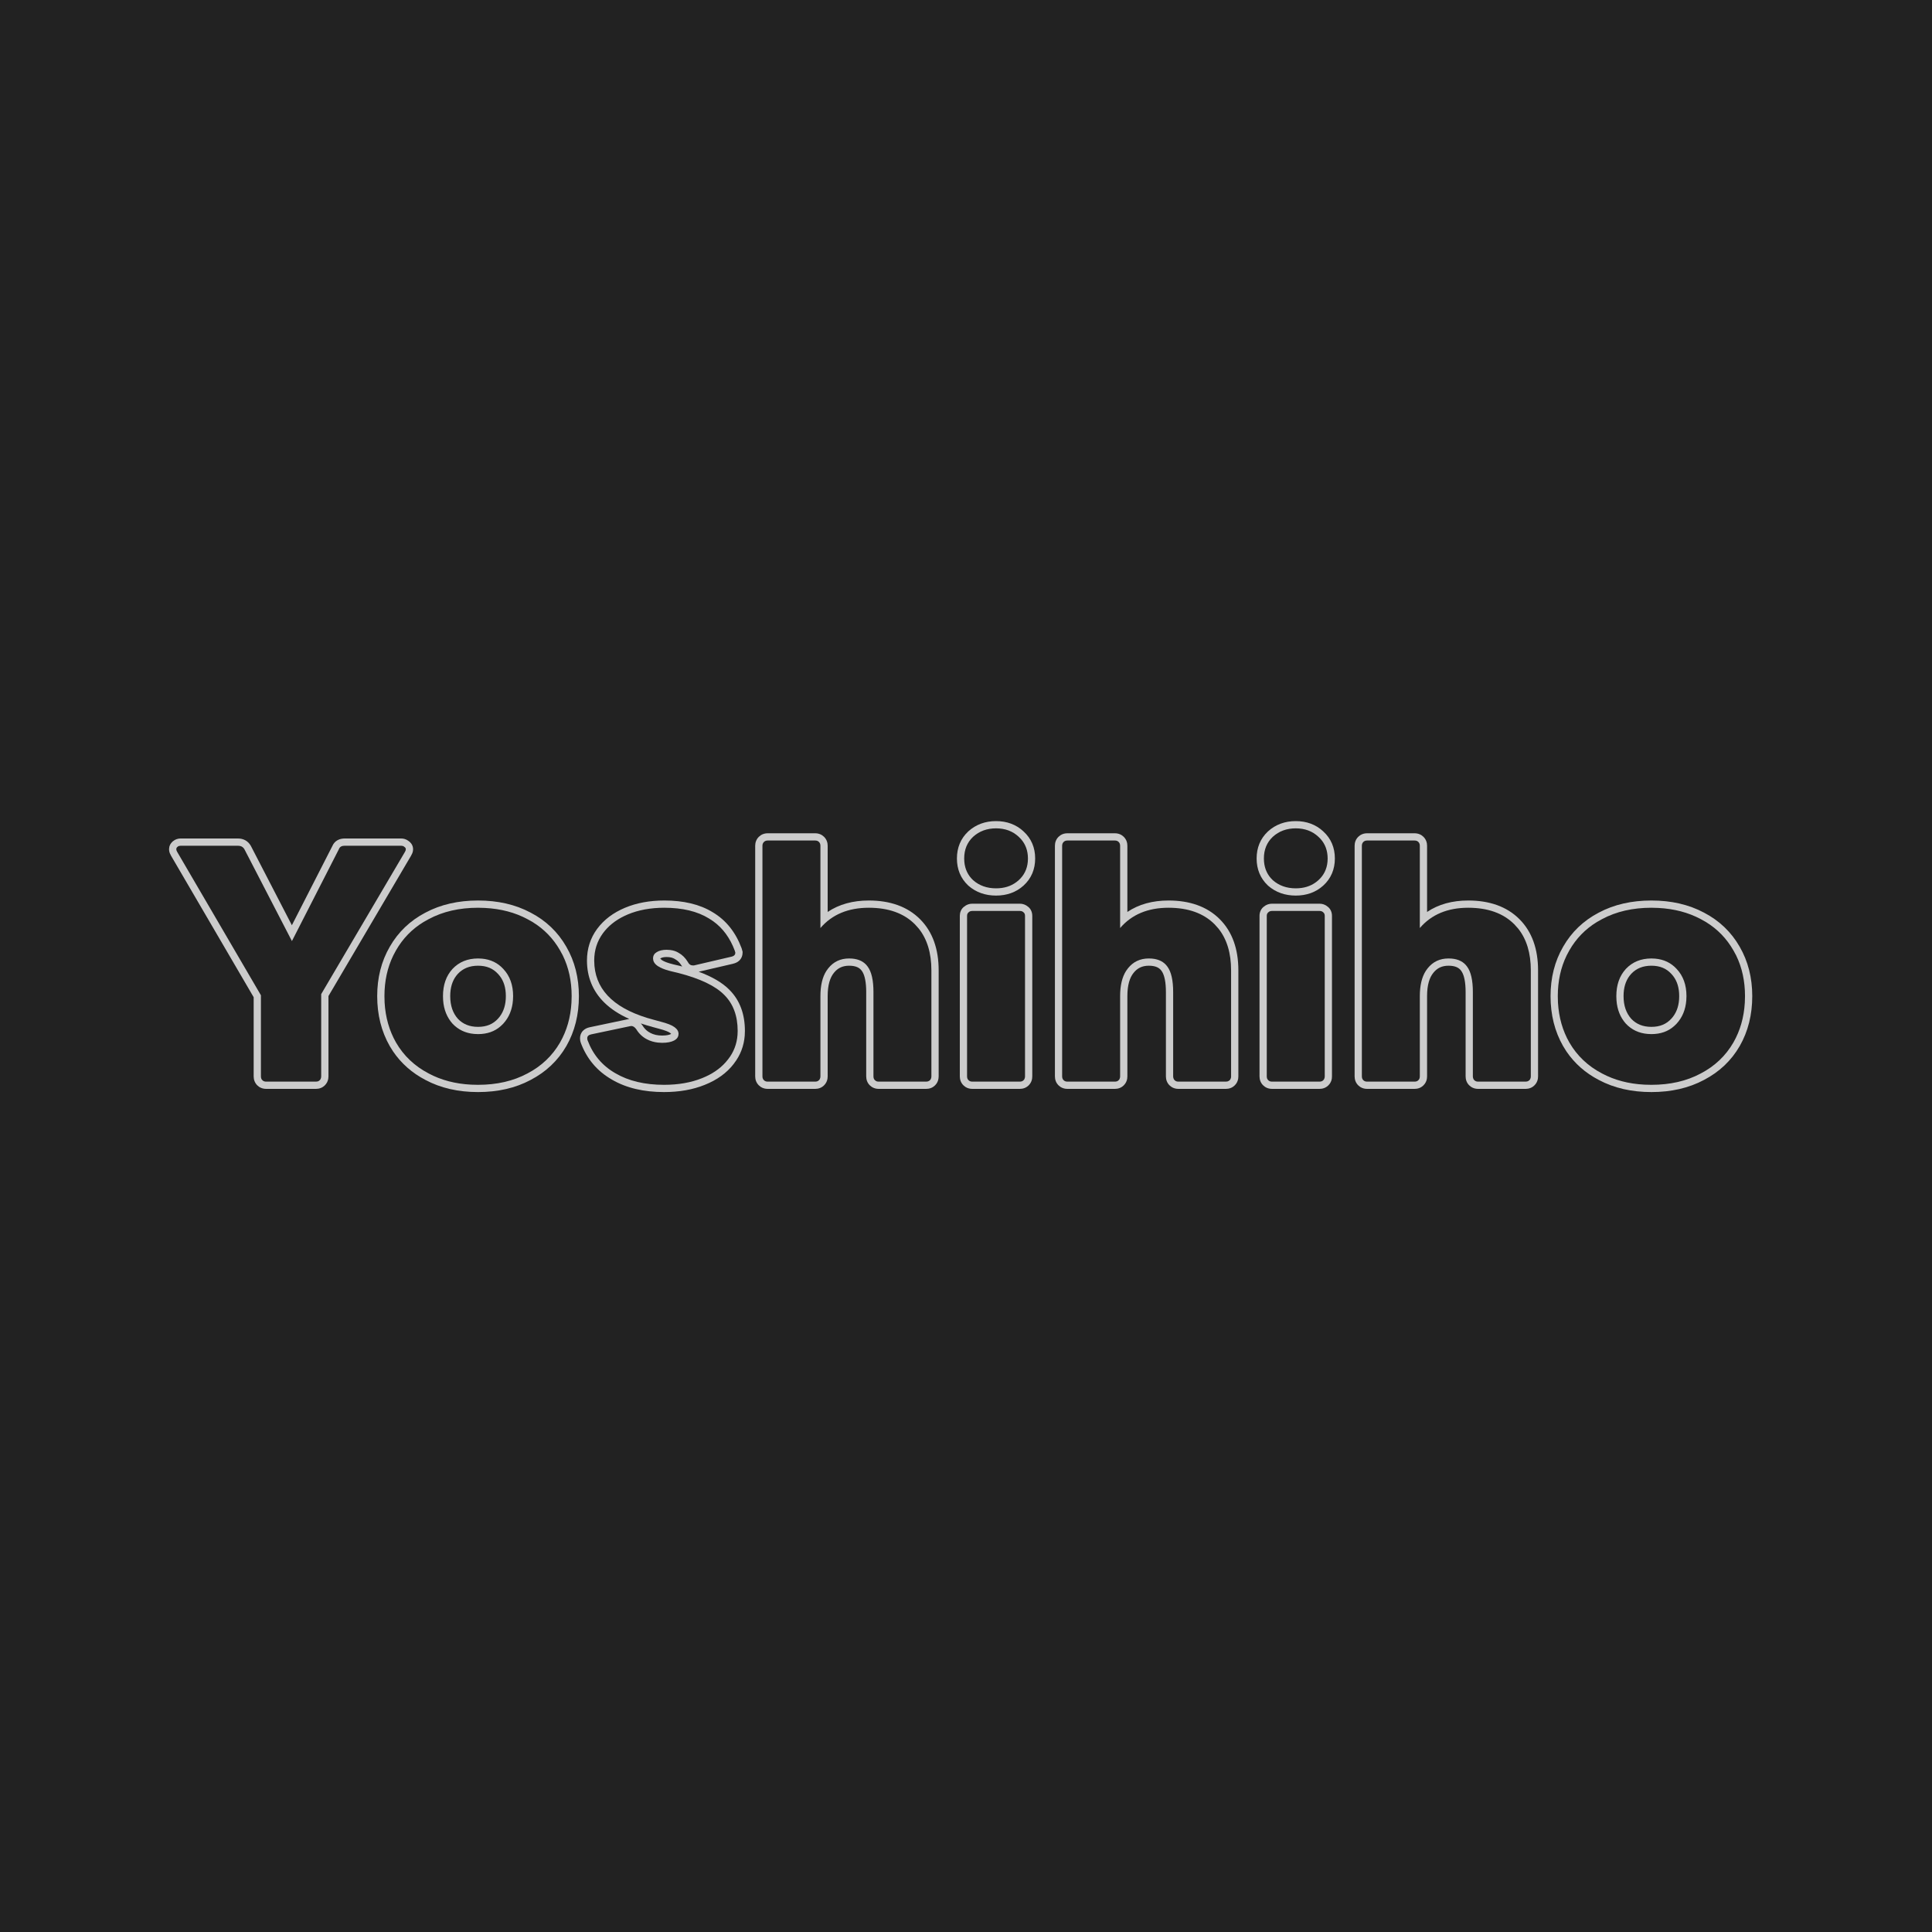
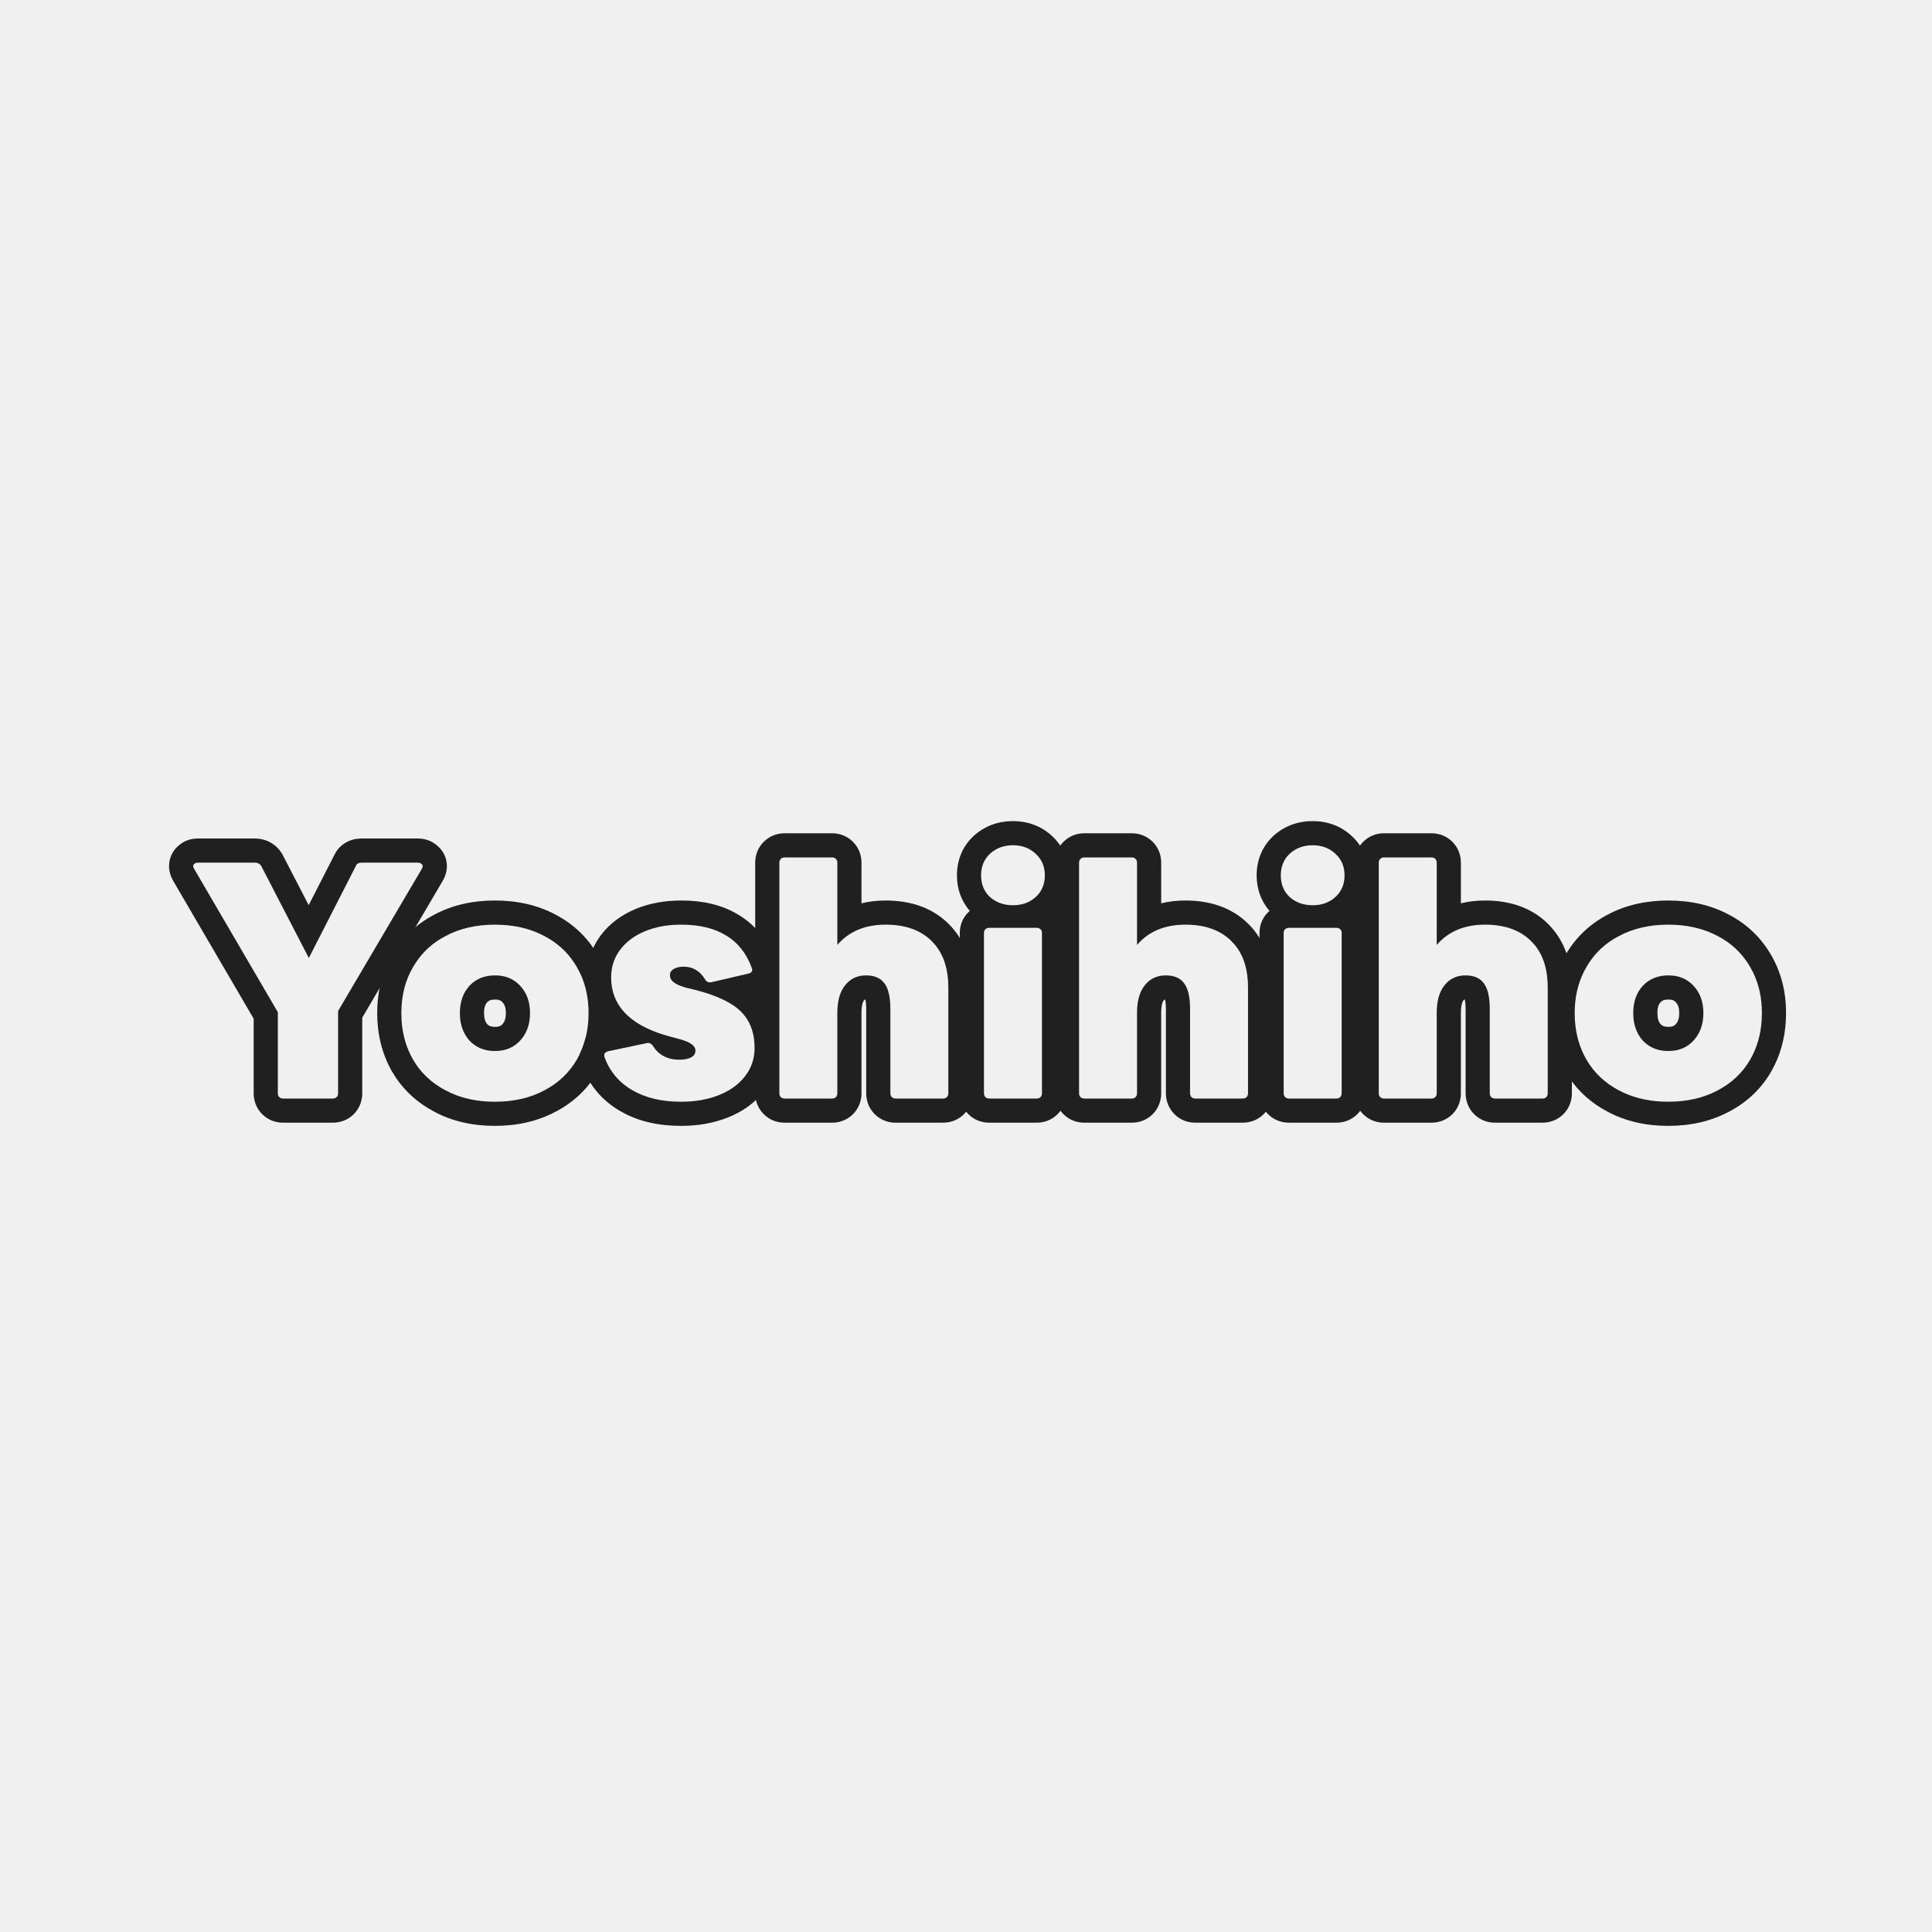
<svg xmlns="http://www.w3.org/2000/svg" width="80" height="80" viewBox="0 0 80 80" fill="none">
-   <rect width="80" height="80" fill="#222222" />
-   <path d="M72.257 41.248C72.257 40.625 72.135 40.063 71.89 39.562L71.776 39.352C71.496 38.863 71.116 38.47 70.634 38.176L70.421 38.057C69.91 37.784 69.325 37.63 68.667 37.596L68.381 37.588C67.605 37.588 66.925 37.745 66.341 38.057L66.128 38.176C65.646 38.47 65.264 38.862 64.984 39.352L64.872 39.562C64.627 40.063 64.505 40.625 64.505 41.248L64.512 41.515C64.547 42.127 64.704 42.678 64.984 43.168C65.304 43.72 65.757 44.148 66.341 44.452C66.852 44.725 67.436 44.879 68.094 44.913L68.381 44.92C69.157 44.92 69.837 44.764 70.421 44.452C71.005 44.148 71.456 43.72 71.776 43.168C72.056 42.678 72.214 42.127 72.249 41.515L72.257 41.248ZM69.532 41.248C69.532 40.897 69.444 40.625 69.281 40.413L69.207 40.326L69.203 40.323C69.002 40.104 68.739 39.988 68.381 39.988C68.025 39.988 67.755 40.103 67.546 40.323L67.474 40.41C67.315 40.622 67.228 40.895 67.228 41.248C67.228 41.651 67.342 41.956 67.548 42.188C67.757 42.406 68.026 42.52 68.381 42.52V42.82L68.223 42.813C67.862 42.782 67.562 42.64 67.324 42.388C67.093 42.129 66.963 41.806 66.935 41.418L66.929 41.248C66.929 40.784 67.06 40.408 67.324 40.12C67.596 39.832 67.949 39.688 68.381 39.688L68.539 39.695C68.898 39.727 69.194 39.868 69.425 40.12C69.697 40.408 69.833 40.784 69.833 41.248L69.826 41.418C69.796 41.806 69.663 42.129 69.425 42.388L69.321 42.489C69.072 42.71 68.759 42.82 68.381 42.82V42.52C68.738 42.52 69.002 42.404 69.203 42.185H69.204L69.279 42.095C69.444 41.876 69.532 41.599 69.532 41.248ZM72.557 41.248C72.557 42.014 72.386 42.707 72.037 43.317L72.036 43.318C71.687 43.921 71.191 44.388 70.559 44.718C69.925 45.056 69.196 45.22 68.381 45.22C67.565 45.22 66.836 45.056 66.202 44.718C65.648 44.429 65.201 44.036 64.863 43.538L64.726 43.318L64.725 43.317C64.376 42.707 64.205 42.014 64.205 41.248C64.205 40.49 64.376 39.805 64.726 39.202C65.075 38.592 65.569 38.12 66.202 37.79C66.836 37.452 67.565 37.288 68.381 37.288C69.196 37.288 69.925 37.452 70.559 37.79C71.192 38.12 71.687 38.592 72.036 39.202C72.385 39.805 72.557 40.49 72.557 41.248Z" fill="#CCCCCC" />
-   <path d="M60.992 44.618C61 44.661 61.018 44.699 61.048 44.728C61.078 44.758 61.115 44.777 61.158 44.784L61.204 44.788H63.172C63.22 44.788 63.261 44.777 63.296 44.755L63.328 44.728C63.358 44.699 63.376 44.661 63.384 44.618L63.388 44.572V40.181C63.388 39.467 63.214 38.89 62.864 38.451L62.704 38.273C62.248 37.816 61.612 37.588 60.796 37.588C59.94 37.588 59.272 37.868 58.792 38.428V35.02C58.792 34.957 58.772 34.904 58.732 34.864C58.703 34.834 58.666 34.815 58.622 34.808L58.576 34.804V34.504C58.675 34.504 58.774 34.529 58.861 34.585L58.944 34.652C59.022 34.73 59.067 34.824 59.084 34.922L59.092 35.02V37.762C59.564 37.444 60.137 37.288 60.796 37.288C61.669 37.288 62.39 37.534 62.916 38.06C63.442 38.586 63.688 39.307 63.688 40.181V44.572L63.68 44.671C63.662 44.769 63.618 44.863 63.54 44.94C63.436 45.044 63.304 45.088 63.172 45.088H61.204C61.105 45.088 61.006 45.063 60.919 45.007L60.836 44.94C60.732 44.837 60.688 44.704 60.688 44.572V41.08C60.688 40.669 60.627 40.411 60.544 40.261L60.507 40.203L60.504 40.198C60.416 40.075 60.265 39.988 59.98 39.988C59.708 39.988 59.507 40.086 59.351 40.283L59.349 40.286C59.193 40.476 59.092 40.781 59.092 41.248V44.572L59.084 44.671C59.067 44.769 59.022 44.862 58.944 44.94C58.84 45.044 58.708 45.088 58.576 45.088H56.608C56.509 45.088 56.41 45.063 56.322 45.007L56.24 44.94C56.136 44.837 56.092 44.704 56.092 44.572V35.02C56.092 34.888 56.136 34.756 56.24 34.652L56.322 34.585C56.41 34.529 56.509 34.504 56.608 34.504V34.804L56.562 34.808C56.519 34.815 56.482 34.834 56.452 34.864C56.412 34.904 56.392 34.956 56.392 35.02V44.572C56.392 44.636 56.412 44.688 56.452 44.728C56.482 44.758 56.519 44.777 56.562 44.784L56.608 44.788H58.576L58.622 44.784C58.651 44.779 58.677 44.77 58.7 44.755L58.732 44.728C58.762 44.699 58.781 44.661 58.788 44.618L58.792 44.572V41.248C58.792 40.807 58.875 40.458 59.04 40.201L59.116 40.096C59.332 39.824 59.621 39.688 59.98 39.688L60.107 39.693C60.395 39.718 60.608 39.828 60.748 40.024C60.908 40.24 60.988 40.592 60.988 41.08V44.572L60.992 44.618ZM58.576 34.504V34.804H56.608V34.504H58.576Z" fill="#CCCCCC" />
-   <path d="M52.458 44.618C52.465 44.662 52.485 44.699 52.515 44.728C52.545 44.758 52.581 44.777 52.625 44.784L52.671 44.788H54.639L54.685 44.784C54.714 44.779 54.74 44.77 54.763 44.755L54.795 44.728C54.825 44.699 54.843 44.661 54.851 44.618L54.855 44.572V37.924C54.854 37.86 54.835 37.812 54.795 37.78C54.765 37.75 54.728 37.731 54.685 37.724L54.639 37.72V37.42C54.761 37.42 54.881 37.459 54.98 37.547L54.981 37.546C55.11 37.649 55.154 37.794 55.154 37.924V44.572L55.147 44.671C55.129 44.769 55.085 44.862 55.007 44.94C54.903 45.044 54.771 45.088 54.639 45.088H52.671C52.572 45.088 52.472 45.063 52.385 45.007L52.303 44.94C52.199 44.837 52.154 44.704 52.154 44.572V37.924C52.154 37.794 52.199 37.649 52.327 37.546L52.328 37.547C52.428 37.459 52.549 37.42 52.671 37.42V37.72L52.625 37.724C52.581 37.731 52.545 37.75 52.515 37.78C52.475 37.812 52.454 37.86 52.454 37.924V44.572L52.458 44.618ZM54.639 37.42V37.72H52.671V37.42H54.639ZM54.975 35.548C54.974 35.226 54.877 34.956 54.681 34.738L54.591 34.648C54.343 34.416 54.03 34.3 53.654 34.3C53.278 34.3 52.962 34.416 52.706 34.648C52.458 34.88 52.335 35.18 52.335 35.548L52.341 35.683C52.368 35.99 52.489 36.245 52.706 36.448C52.962 36.672 53.278 36.784 53.654 36.784C53.983 36.784 54.263 36.699 54.494 36.527L54.591 36.448C54.815 36.245 54.941 35.99 54.969 35.683L54.975 35.548ZM55.274 35.548C55.274 35.994 55.115 36.378 54.792 36.671C54.482 36.951 54.095 37.084 53.654 37.084C53.214 37.084 52.825 36.951 52.509 36.674L52.501 36.667V36.666C52.188 36.372 52.034 35.991 52.034 35.548C52.034 35.105 52.188 34.722 52.502 34.429L52.505 34.426C52.821 34.139 53.211 34 53.654 34C54.097 34 54.486 34.139 54.796 34.429H54.795C55.116 34.721 55.274 35.103 55.274 35.548Z" fill="#CCCCCC" />
-   <path d="M48.582 44.618C48.59 44.661 48.608 44.699 48.638 44.728C48.668 44.758 48.705 44.777 48.748 44.784L48.794 44.788H50.762C50.81 44.788 50.851 44.777 50.886 44.755L50.918 44.728C50.948 44.699 50.966 44.661 50.974 44.618L50.977 44.572V40.181C50.977 39.467 50.803 38.89 50.454 38.451L50.294 38.273C49.838 37.816 49.202 37.588 48.386 37.588C47.53 37.588 46.862 37.868 46.382 38.428V35.02C46.382 34.957 46.362 34.904 46.322 34.864C46.292 34.834 46.255 34.815 46.212 34.808L46.166 34.804V34.504C46.265 34.504 46.364 34.529 46.451 34.585L46.534 34.652C46.612 34.73 46.657 34.824 46.674 34.922L46.682 35.02V37.762C47.154 37.444 47.727 37.288 48.386 37.288C49.259 37.288 49.98 37.534 50.506 38.06C51.032 38.586 51.278 39.307 51.278 40.181V44.572L51.27 44.671C51.252 44.769 51.208 44.863 51.13 44.94C51.026 45.044 50.894 45.088 50.762 45.088H48.794C48.695 45.088 48.596 45.063 48.509 45.007L48.426 44.94C48.322 44.837 48.278 44.704 48.278 44.572V41.08C48.278 40.669 48.217 40.411 48.134 40.261L48.097 40.203L48.094 40.198C48.005 40.075 47.855 39.988 47.57 39.988C47.298 39.988 47.097 40.086 46.94 40.283L46.938 40.286C46.783 40.476 46.682 40.781 46.682 41.248V44.572L46.674 44.671C46.657 44.769 46.612 44.862 46.534 44.94C46.43 45.044 46.298 45.088 46.166 45.088H44.198C44.099 45.088 43.999 45.063 43.912 45.007L43.83 44.94C43.726 44.837 43.682 44.704 43.682 44.572V35.02C43.682 34.888 43.726 34.756 43.83 34.652L43.912 34.585C43.999 34.529 44.099 34.504 44.198 34.504V34.804L44.152 34.808C44.109 34.815 44.072 34.834 44.042 34.864C44.002 34.904 43.981 34.956 43.981 35.02V44.572C43.981 44.636 44.002 44.688 44.042 44.728C44.072 44.758 44.109 44.777 44.152 44.784L44.198 44.788H46.166L46.212 44.784C46.241 44.779 46.267 44.77 46.29 44.755L46.322 44.728C46.352 44.699 46.37 44.661 46.378 44.618L46.382 44.572V41.248C46.382 40.807 46.465 40.458 46.63 40.201L46.706 40.096C46.922 39.824 47.211 39.688 47.57 39.688L47.697 39.693C47.984 39.718 48.198 39.828 48.338 40.024C48.498 40.24 48.578 40.592 48.578 41.08V44.572L48.582 44.618ZM46.166 34.504V34.804H44.198V34.504H46.166Z" fill="#CCCCCC" />
-   <path d="M40.048 44.618C40.055 44.662 40.075 44.699 40.105 44.728C40.135 44.758 40.171 44.777 40.215 44.784L40.261 44.788H42.228L42.274 44.784C42.303 44.779 42.33 44.77 42.352 44.755L42.385 44.728C42.415 44.699 42.433 44.661 42.44 44.618L42.444 44.572V37.924C42.444 37.86 42.425 37.812 42.385 37.78C42.355 37.75 42.318 37.731 42.274 37.724L42.228 37.72V37.42C42.35 37.42 42.471 37.459 42.57 37.547L42.571 37.546C42.7 37.649 42.744 37.794 42.744 37.924V44.572L42.736 44.671C42.719 44.769 42.675 44.862 42.597 44.94C42.493 45.044 42.361 45.088 42.228 45.088H40.261C40.161 45.088 40.062 45.063 39.975 45.007L39.893 44.94C39.789 44.837 39.744 44.704 39.744 44.572V37.924C39.744 37.794 39.788 37.649 39.917 37.546L39.918 37.547C40.018 37.459 40.139 37.42 40.261 37.42V37.72L40.215 37.724C40.171 37.731 40.135 37.75 40.105 37.78C40.065 37.812 40.044 37.86 40.044 37.924V44.572L40.048 44.618ZM42.228 37.42V37.72H40.261V37.42H42.228ZM42.565 35.548C42.564 35.226 42.466 34.956 42.27 34.738L42.181 34.648C41.933 34.416 41.62 34.3 41.244 34.3C40.868 34.3 40.552 34.416 40.296 34.648C40.048 34.88 39.925 35.18 39.925 35.548L39.931 35.683C39.958 35.99 40.079 36.245 40.296 36.448C40.552 36.672 40.868 36.784 41.244 36.784C41.573 36.784 41.853 36.699 42.084 36.527L42.181 36.448C42.405 36.245 42.531 35.99 42.559 35.683L42.565 35.548ZM42.864 35.548C42.864 35.994 42.705 36.378 42.382 36.671C42.072 36.951 41.684 37.084 41.244 37.084C40.804 37.084 40.415 36.951 40.099 36.674L40.091 36.667V36.666C39.777 36.372 39.624 35.991 39.624 35.548C39.624 35.105 39.778 34.722 40.092 34.429L40.095 34.426C40.411 34.139 40.801 34 41.244 34C41.687 34 42.076 34.139 42.386 34.429H42.385C42.706 34.721 42.864 35.103 42.864 35.548Z" fill="#CCCCCC" />
-   <path d="M36.172 44.618C36.179 44.661 36.198 44.699 36.227 44.728C36.258 44.758 36.294 44.777 36.338 44.784L36.384 44.788H38.352C38.4 44.788 38.441 44.777 38.476 44.755L38.508 44.728C38.538 44.699 38.556 44.661 38.563 44.618L38.567 44.572V40.181C38.567 39.467 38.393 38.89 38.044 38.451L37.884 38.273C37.428 37.816 36.792 37.588 35.976 37.588C35.12 37.588 34.452 37.868 33.972 38.428V35.02C33.972 34.957 33.952 34.904 33.912 34.864C33.882 34.834 33.845 34.815 33.802 34.808L33.756 34.804V34.504C33.855 34.504 33.954 34.529 34.041 34.585L34.124 34.652C34.202 34.73 34.246 34.824 34.264 34.922L34.272 35.02V37.762C34.744 37.444 35.317 37.288 35.976 37.288C36.849 37.288 37.569 37.534 38.096 38.06C38.622 38.586 38.868 39.307 38.868 40.181V44.572L38.859 44.671C38.842 44.769 38.798 44.863 38.72 44.94C38.616 45.044 38.484 45.088 38.352 45.088H36.384C36.285 45.088 36.186 45.063 36.099 45.007L36.016 44.94C35.912 44.837 35.868 44.704 35.868 44.572V41.08C35.868 40.669 35.807 40.411 35.724 40.261L35.687 40.203L35.684 40.198C35.595 40.075 35.445 39.988 35.16 39.988C34.888 39.988 34.687 40.086 34.53 40.283L34.528 40.286C34.373 40.476 34.272 40.781 34.272 41.248V44.572L34.264 44.671C34.246 44.769 34.202 44.862 34.124 44.94C34.02 45.044 33.888 45.088 33.756 45.088H31.788C31.689 45.088 31.589 45.063 31.502 45.007L31.42 44.94C31.316 44.837 31.271 44.704 31.271 44.572V35.02C31.271 34.888 31.316 34.756 31.42 34.652L31.502 34.585C31.589 34.529 31.689 34.504 31.788 34.504V34.804L31.742 34.808C31.699 34.815 31.662 34.834 31.632 34.864C31.592 34.904 31.571 34.956 31.571 35.02V44.572C31.571 44.636 31.592 44.688 31.632 44.728C31.662 44.758 31.699 44.777 31.742 44.784L31.788 44.788H33.756L33.802 44.784C33.831 44.779 33.857 44.77 33.88 44.755L33.912 44.728C33.942 44.699 33.96 44.661 33.968 44.618L33.972 44.572V41.248C33.972 40.807 34.054 40.458 34.22 40.201L34.296 40.096C34.512 39.824 34.8 39.688 35.16 39.688L35.287 39.693C35.574 39.718 35.788 39.828 35.928 40.024C36.088 40.24 36.168 40.592 36.168 41.08V44.572L36.172 44.618ZM33.756 34.504V34.804H31.788V34.504H33.756Z" fill="#CCCCCC" />
-   <path d="M30.545 42.688C30.545 42.065 30.361 41.568 29.993 41.2C29.625 40.824 28.989 40.52 28.085 40.288L27.833 40.228C27.629 40.181 27.466 40.125 27.343 40.063L27.233 40C27.137 39.934 27.077 39.859 27.053 39.775L27.041 39.688C27.041 39.599 27.071 39.527 27.129 39.473L27.197 39.424C27.301 39.36 27.438 39.328 27.605 39.328L27.749 39.337C27.887 39.353 28.007 39.394 28.109 39.46C28.253 39.54 28.378 39.664 28.481 39.832C28.517 39.904 28.564 39.949 28.623 39.967L28.686 39.977H28.733L30.281 39.616C30.365 39.598 30.418 39.562 30.439 39.508L30.449 39.448L30.425 39.364C30.229 38.839 29.932 38.434 29.534 38.148L29.357 38.032C28.877 37.736 28.261 37.588 27.509 37.588C26.941 37.588 26.437 37.68 25.997 37.864L25.837 37.937C25.473 38.114 25.182 38.35 24.965 38.645C24.725 38.972 24.605 39.349 24.605 39.773L24.615 39.994C24.712 41.081 25.537 41.827 27.089 42.232L27.354 42.304C27.633 42.376 27.825 42.452 27.929 42.532L27.746 42.77C27.694 42.73 27.555 42.666 27.278 42.595L27.274 42.594L27.01 42.522V42.52C26.845 42.477 26.687 42.429 26.535 42.378L26.588 42.44L26.595 42.449L26.602 42.46C26.665 42.564 26.741 42.648 26.832 42.712L26.928 42.77C27.064 42.842 27.224 42.88 27.413 42.88V43.181L27.243 43.171C27.078 43.153 26.927 43.108 26.789 43.036C26.605 42.94 26.457 42.8 26.345 42.616C26.281 42.529 26.213 42.485 26.142 42.484L26.069 42.496L24.474 42.832C24.37 42.856 24.317 42.908 24.317 42.988L24.32 43.039C24.322 43.053 24.325 43.064 24.329 43.072C24.553 43.672 24.938 44.128 25.481 44.44C26.025 44.76 26.697 44.92 27.497 44.92C28.089 44.92 28.613 44.828 29.069 44.645C29.475 44.483 29.801 44.264 30.048 43.986L30.149 43.864C30.38 43.57 30.51 43.233 30.539 42.853L30.545 42.688ZM28.003 42.595C28.066 42.659 28.097 42.731 28.097 42.809L28.086 42.893C28.064 42.972 28.007 43.036 27.917 43.084C27.797 43.148 27.629 43.181 27.413 43.181V42.88C27.606 42.88 27.718 42.85 27.776 42.819C27.782 42.816 27.786 42.812 27.79 42.81L27.755 42.776L27.746 42.77L27.929 42.532L28.003 42.595ZM27.605 39.628C27.473 39.628 27.397 39.654 27.355 39.68L27.347 39.685L27.341 39.688V39.688L27.345 39.699L27.403 39.753C27.465 39.795 27.568 39.843 27.726 39.89L27.902 39.937L28.154 39.996L28.16 39.997V39.998C28.19 40.006 28.219 40.014 28.248 40.022C28.241 40.01 28.233 40 28.227 39.988L28.226 39.99C28.164 39.89 28.099 39.818 28.031 39.767L27.964 39.723L27.955 39.718L27.946 39.712C27.869 39.662 27.761 39.628 27.605 39.628ZM30.741 39.533C30.726 39.618 30.687 39.7 30.619 39.769C30.537 39.85 30.435 39.888 30.348 39.907L30.349 39.908L28.932 40.237C29.479 40.44 29.911 40.687 30.208 40.99H30.207C30.641 41.425 30.845 42.003 30.845 42.688L30.838 42.878C30.805 43.312 30.654 43.703 30.387 44.045L30.388 44.046C30.093 44.432 29.686 44.721 29.181 44.922C28.683 45.123 28.12 45.22 27.497 45.22C26.658 45.22 25.93 45.053 25.329 44.699V44.698C24.725 44.351 24.295 43.84 24.048 43.177L24.049 43.176C24.02 43.101 24.018 43.026 24.018 42.988C24.018 42.877 24.056 42.764 24.144 42.677C24.223 42.597 24.322 42.559 24.405 42.54L24.411 42.538L26.008 42.202L26.02 42.2L26.06 42.193C25.642 42.007 25.291 41.779 25.015 41.506C24.542 41.037 24.305 40.453 24.305 39.773C24.305 39.288 24.443 38.849 24.723 38.467L24.724 38.466C25.008 38.08 25.399 37.79 25.882 37.588C26.365 37.386 26.909 37.288 27.509 37.288C28.296 37.288 28.97 37.442 29.51 37.773C30.064 38.101 30.461 38.603 30.706 39.259L30.714 39.282L30.737 39.366L30.749 39.406V39.448L30.741 39.533Z" fill="#CCCCCC" />
-   <path d="M23.671 41.248C23.671 40.625 23.549 40.063 23.304 39.562L23.19 39.352C22.91 38.863 22.53 38.47 22.048 38.176L21.835 38.057C21.324 37.784 20.739 37.63 20.081 37.596L19.795 37.588C19.019 37.588 18.339 37.745 17.755 38.057L17.542 38.176C17.06 38.47 16.678 38.862 16.398 39.352L16.286 39.562C16.041 40.063 15.919 40.625 15.919 41.248L15.926 41.515C15.961 42.127 16.119 42.678 16.398 43.168C16.718 43.72 17.171 44.148 17.755 44.452C18.266 44.725 18.85 44.879 19.508 44.913L19.795 44.92C20.571 44.92 21.251 44.764 21.835 44.452C22.419 44.148 22.87 43.72 23.19 43.168C23.47 42.678 23.628 42.127 23.663 41.515L23.671 41.248ZM20.946 41.248C20.946 40.897 20.858 40.625 20.695 40.413L20.621 40.326L20.617 40.323C20.416 40.104 20.153 39.988 19.795 39.988C19.439 39.988 19.169 40.103 18.96 40.323L18.888 40.41C18.729 40.622 18.643 40.895 18.643 41.248C18.643 41.651 18.756 41.956 18.962 42.188C19.171 42.406 19.44 42.52 19.795 42.52V42.82L19.637 42.813C19.276 42.782 18.976 42.64 18.738 42.388C18.508 42.129 18.377 41.806 18.349 41.418L18.343 41.248C18.343 40.784 18.474 40.408 18.738 40.12C19.01 39.832 19.363 39.688 19.795 39.688L19.953 39.695C20.313 39.727 20.608 39.868 20.839 40.12C21.111 40.408 21.247 40.784 21.247 41.248L21.24 41.418C21.21 41.806 21.077 42.129 20.839 42.388L20.735 42.489C20.486 42.71 20.173 42.82 19.795 42.82V42.52C20.152 42.52 20.416 42.404 20.617 42.185H20.618L20.693 42.095C20.858 41.876 20.946 41.599 20.946 41.248ZM23.971 41.248C23.971 42.014 23.8 42.707 23.451 43.317L23.45 43.318C23.101 43.921 22.605 44.388 21.973 44.718C21.339 45.056 20.61 45.22 19.795 45.22C18.979 45.22 18.25 45.056 17.616 44.718C17.063 44.429 16.615 44.036 16.277 43.538L16.14 43.318L16.139 43.317C15.79 42.707 15.619 42.014 15.619 41.248C15.619 40.49 15.79 39.805 16.14 39.202C16.489 38.592 16.983 38.12 17.616 37.79C18.25 37.452 18.979 37.288 19.795 37.288C20.61 37.288 21.339 37.452 21.973 37.79C22.606 38.12 23.101 38.592 23.45 39.202C23.799 39.805 23.971 40.49 23.971 41.248Z" fill="#CCCCCC" />
-   <path d="M10.808 44.618C10.815 44.662 10.834 44.699 10.864 44.728C10.894 44.758 10.931 44.777 10.975 44.784L11.021 44.788H13.084C13.132 44.788 13.174 44.777 13.208 44.755L13.24 44.728C13.27 44.699 13.288 44.661 13.296 44.618L13.3 44.572V41.164L16.769 35.273C16.793 35.233 16.804 35.196 16.804 35.164C16.804 35.124 16.784 35.092 16.744 35.068C16.728 35.052 16.709 35.04 16.688 35.032L16.612 35.02V34.72C16.711 34.72 16.816 34.748 16.908 34.817C17.002 34.877 17.081 34.975 17.1 35.105L17.105 35.164L17.098 35.24C17.085 35.312 17.055 35.374 17.025 35.424L17.026 35.425L13.601 41.244V44.572L13.592 44.671C13.575 44.769 13.53 44.863 13.452 44.94C13.348 45.044 13.216 45.088 13.084 45.088H11.021C10.921 45.088 10.822 45.063 10.734 45.007L10.652 44.94C10.549 44.837 10.504 44.704 10.504 44.572V41.293L7.077 35.424L7.078 35.423C7.049 35.373 7.019 35.312 7.007 35.24L7 35.164L7.012 35.066C7.031 34.986 7.074 34.915 7.137 34.857L7.136 34.856C7.14 34.852 7.146 34.848 7.15 34.844C7.156 34.839 7.162 34.833 7.168 34.828L7.169 34.829C7.264 34.75 7.377 34.72 7.48 34.72V35.02L7.405 35.032C7.383 35.04 7.364 35.052 7.348 35.068C7.316 35.092 7.3 35.124 7.3 35.164C7.3 35.196 7.312 35.233 7.336 35.273L10.804 41.212V44.572L10.808 44.618ZM14.273 34.72V35.02L14.185 35.029C14.107 35.047 14.056 35.092 14.032 35.164L12.088 38.968L10.12 35.164C10.078 35.092 10.018 35.047 9.94 35.029L9.856 35.02V34.72C10.072 34.72 10.264 34.816 10.379 35.013L10.387 35.026L12.086 38.312L13.765 35.027C13.804 34.935 13.869 34.855 13.962 34.799C14.063 34.738 14.174 34.72 14.273 34.72ZM16.612 34.72V35.02H14.273V34.72H16.612ZM9.856 34.72V35.02H7.48V34.72H9.856Z" fill="#CCCCCC" />
+   <rect width="80" height="80" fill="#F0F0F0" />
+   <path d="M72.957 41.948C72.957 41.325 72.835 40.763 72.59 40.263L72.477 40.053C72.197 39.563 71.816 39.17 71.334 38.876L71.121 38.757C70.61 38.484 70.025 38.33 69.367 38.296L69.081 38.288C68.305 38.288 67.625 38.445 67.041 38.757L66.828 38.876C66.346 39.17 65.965 39.563 65.685 40.053L65.572 40.263C65.327 40.763 65.205 41.325 65.205 41.948L65.212 42.215C65.247 42.827 65.405 43.378 65.685 43.868C66.005 44.42 66.457 44.848 67.041 45.152C67.552 45.425 68.136 45.579 68.794 45.613L69.081 45.62C69.857 45.62 70.537 45.464 71.121 45.152C71.705 44.848 72.157 44.42 72.477 43.868C72.757 43.378 72.914 42.827 72.949 42.215L72.957 41.948ZM69.533 41.948C69.533 41.693 69.465 41.578 69.397 41.507L69.393 41.502L69.388 41.496C69.334 41.438 69.266 41.389 69.081 41.389C68.901 41.389 68.821 41.436 68.757 41.502C68.694 41.573 68.629 41.692 68.629 41.948L68.641 42.122C68.662 42.264 68.711 42.35 68.763 42.411C68.826 42.474 68.906 42.52 69.081 42.52V43.52L68.923 43.514C68.562 43.482 68.263 43.34 68.024 43.088C67.794 42.829 67.664 42.506 67.635 42.118L67.629 41.948C67.629 41.484 67.761 41.108 68.024 40.82C68.296 40.532 68.649 40.389 69.081 40.389L69.239 40.395C69.599 40.427 69.894 40.568 70.125 40.82C70.397 41.108 70.533 41.484 70.533 41.948L70.526 42.118C70.497 42.506 70.363 42.829 70.125 43.088C69.861 43.376 69.513 43.52 69.081 43.52V42.52C69.265 42.52 69.334 42.471 69.388 42.413L69.389 42.412C69.465 42.329 69.533 42.203 69.533 41.948ZM73.947 42.273C73.904 43.024 73.709 43.727 73.345 44.364L73.342 44.37C72.924 45.092 72.329 45.65 71.583 46.039L71.582 46.038C70.832 46.436 69.989 46.62 69.081 46.62C68.169 46.62 67.321 46.436 66.569 46.034V46.033C65.921 45.694 65.386 45.226 64.984 44.633L64.819 44.37L64.816 44.364C64.4 43.636 64.205 42.822 64.205 41.948C64.205 41.081 64.401 40.272 64.819 39.551C65.235 38.826 65.825 38.264 66.569 37.874C67.321 37.472 68.169 37.288 69.081 37.288C69.989 37.288 70.832 37.471 71.582 37.869C72.33 38.259 72.924 38.823 73.341 39.551H73.342C73.76 40.272 73.957 41.081 73.957 41.948L73.947 42.273Z" fill="#202020" />
+   <path d="M61.692 45.318C61.7 45.362 61.718 45.399 61.748 45.429C61.778 45.459 61.815 45.477 61.858 45.484L61.904 45.488H63.872C63.92 45.488 63.962 45.477 63.996 45.455L64.028 45.429C64.058 45.399 64.076 45.362 64.084 45.318L64.088 45.273V40.881C64.088 40.167 63.914 39.59 63.565 39.151L63.404 38.973C62.948 38.517 62.312 38.288 61.496 38.288C60.64 38.288 59.972 38.568 59.492 39.128V35.721C59.492 35.657 59.472 35.604 59.433 35.565C59.403 35.535 59.366 35.515 59.322 35.508L59.276 35.504V34.504C59.531 34.504 59.808 34.581 60.042 34.77L60.14 34.857C60.361 35.079 60.465 35.351 60.487 35.61L60.492 35.721V37.404C60.811 37.326 61.147 37.288 61.496 37.288C62.44 37.288 63.306 37.54 63.98 38.141L64.111 38.266C64.801 38.956 65.088 39.874 65.088 40.881V45.273L65.083 45.383C65.06 45.642 64.957 45.915 64.735 46.136C64.483 46.388 64.163 46.488 63.872 46.488H61.904C61.65 46.488 61.373 46.412 61.139 46.224L61.041 46.136C60.788 45.883 60.688 45.564 60.688 45.273V41.78C60.688 41.6 60.672 41.473 60.655 41.39C60.643 41.391 60.634 41.392 60.629 41.393C60.622 41.394 60.62 41.395 60.621 41.395C60.623 41.394 60.623 41.394 60.621 41.395C60.619 41.397 60.611 41.404 60.6 41.418L60.59 41.43C60.575 41.448 60.492 41.57 60.492 41.948V45.273L60.487 45.383C60.465 45.642 60.361 45.915 60.14 46.136C59.887 46.389 59.568 46.488 59.276 46.488H57.309C57.054 46.488 56.777 46.412 56.543 46.224L56.445 46.136C56.193 45.883 56.092 45.564 56.092 45.273V35.721C56.092 35.429 56.193 35.11 56.445 34.857L56.543 34.77C56.777 34.581 57.054 34.504 57.309 34.504V35.504L57.263 35.508C57.219 35.515 57.182 35.534 57.152 35.565C57.112 35.605 57.092 35.657 57.092 35.721V45.273C57.092 45.336 57.112 45.389 57.152 45.429C57.182 45.459 57.219 45.477 57.263 45.484L57.309 45.488H59.276L59.322 45.484C59.351 45.479 59.377 45.47 59.4 45.455L59.433 45.429C59.462 45.399 59.481 45.362 59.488 45.318L59.492 45.273V41.948C59.492 41.508 59.575 41.159 59.74 40.901L59.816 40.796C60.032 40.524 60.321 40.389 60.681 40.389L60.808 40.394C61.095 40.418 61.308 40.529 61.448 40.725C61.608 40.941 61.688 41.292 61.688 41.78V45.273L61.692 45.318ZM59.276 34.504V35.504H57.309V34.504H59.276Z" fill="#202020" />
+   <path d="M53.158 45.318C53.166 45.362 53.185 45.399 53.215 45.429C53.245 45.459 53.282 45.477 53.325 45.484L53.371 45.488H55.339L55.385 45.484C55.414 45.479 55.44 45.47 55.463 45.455L55.495 45.429C55.525 45.399 55.543 45.362 55.551 45.318L55.555 45.273V38.624C55.555 38.56 55.535 38.512 55.495 38.48C55.465 38.45 55.428 38.431 55.385 38.424L55.339 38.42H53.371L53.325 38.424C53.282 38.431 53.245 38.45 53.215 38.48C53.175 38.512 53.154 38.56 53.154 38.624V45.273L53.158 45.318ZM55.675 36.248C55.675 35.88 55.547 35.581 55.291 35.349C55.043 35.117 54.73 35 54.355 35C53.979 35 53.662 35.117 53.406 35.349C53.159 35.581 53.035 35.88 53.035 36.248L53.041 36.383C53.068 36.69 53.189 36.945 53.406 37.148C53.662 37.372 53.979 37.484 54.355 37.484C54.683 37.484 54.963 37.399 55.194 37.227L55.291 37.148C55.515 36.945 55.641 36.69 55.669 36.383L55.675 36.248ZM56.664 36.481C56.621 36.94 56.445 37.362 56.135 37.713C56.157 37.732 56.181 37.752 56.202 37.773H56.201C56.47 38.033 56.555 38.364 56.555 38.624V45.273L56.55 45.383C56.527 45.642 56.423 45.915 56.202 46.136C55.949 46.389 55.63 46.488 55.339 46.488H53.371C53.116 46.488 52.84 46.412 52.605 46.224L52.508 46.136C52.255 45.883 52.154 45.564 52.154 45.273V38.624C52.154 38.364 52.239 38.033 52.508 37.773L52.568 37.718C52.207 37.304 52.035 36.794 52.035 36.248C52.035 35.629 52.255 35.056 52.724 34.618L52.73 34.612L52.735 34.607C53.192 34.194 53.754 34 54.355 34C54.949 34 55.509 34.191 55.961 34.607H55.962C55.964 34.609 55.965 34.611 55.967 34.612C55.969 34.614 55.971 34.616 55.974 34.618H55.973C56.445 35.052 56.675 35.623 56.675 36.248L56.664 36.481Z" fill="#202020" />
+   <path d="M49.282 45.318C49.29 45.362 49.308 45.399 49.338 45.429C49.368 45.459 49.405 45.477 49.448 45.484L49.494 45.488H51.462C51.51 45.488 51.551 45.477 51.586 45.455L51.618 45.429C51.648 45.399 51.666 45.362 51.674 45.318L51.678 45.273V40.881C51.678 40.167 51.504 39.59 51.154 39.151L50.994 38.973C50.538 38.517 49.902 38.288 49.086 38.288C48.23 38.288 47.562 38.568 47.082 39.128V35.721C47.082 35.657 47.062 35.604 47.023 35.565C46.992 35.535 46.956 35.515 46.912 35.508L46.866 35.504V34.504C47.121 34.504 47.397 34.581 47.632 34.77L47.73 34.857C47.951 35.079 48.055 35.351 48.077 35.61L48.082 35.721V37.404C48.401 37.326 48.737 37.288 49.086 37.288C50.03 37.288 50.896 37.54 51.569 38.141L51.701 38.266C52.391 38.956 52.678 39.874 52.678 40.881V45.273L52.673 45.383C52.65 45.642 52.546 45.915 52.325 46.136C52.072 46.388 51.753 46.488 51.462 46.488H49.494C49.239 46.488 48.963 46.412 48.728 46.224L48.631 46.136C48.378 45.883 48.278 45.564 48.278 45.273V41.78C48.278 41.6 48.262 41.473 48.245 41.39C48.233 41.391 48.224 41.392 48.219 41.393C48.212 41.394 48.21 41.395 48.211 41.395C48.212 41.394 48.213 41.394 48.211 41.395C48.209 41.397 48.201 41.404 48.19 41.418L48.18 41.43C48.165 41.448 48.082 41.57 48.082 41.948V45.273L48.077 45.383C48.054 45.642 47.951 45.915 47.73 46.136C47.477 46.389 47.157 46.488 46.866 46.488H44.898C44.644 46.488 44.367 46.412 44.133 46.224L44.035 46.136C43.782 45.883 43.682 45.564 43.682 45.273V35.721C43.682 35.429 43.782 35.11 44.035 34.857L44.133 34.77C44.367 34.581 44.644 34.504 44.898 34.504V35.504L44.852 35.508C44.809 35.515 44.772 35.534 44.742 35.565C44.702 35.605 44.682 35.657 44.682 35.721V45.273C44.682 45.336 44.702 45.389 44.742 45.429C44.772 45.459 44.809 45.477 44.852 45.484L44.898 45.488H46.866L46.912 45.484C46.941 45.479 46.967 45.47 46.99 45.455L47.023 45.429C47.052 45.399 47.071 45.362 47.078 45.318L47.082 45.273V41.948C47.082 41.508 47.165 41.159 47.33 40.901L47.406 40.796C47.622 40.524 47.911 40.389 48.27 40.389L48.398 40.394C48.684 40.418 48.898 40.529 49.038 40.725C49.198 40.941 49.278 41.292 49.278 41.78V45.273L49.282 45.318ZM46.866 34.504V35.504H44.898V34.504H46.866Z" fill="#202020" />
+   <path d="M40.748 45.318C40.756 45.362 40.775 45.399 40.805 45.429C40.835 45.459 40.872 45.477 40.915 45.484L40.961 45.488H42.929L42.975 45.484C43.004 45.479 43.03 45.47 43.053 45.455L43.085 45.429C43.115 45.399 43.133 45.362 43.141 45.318L43.145 45.273V38.624C43.145 38.56 43.125 38.512 43.085 38.48C43.055 38.45 43.018 38.431 42.975 38.424L42.929 38.42H40.961L40.915 38.424C40.871 38.431 40.835 38.45 40.805 38.48C40.765 38.512 40.744 38.56 40.744 38.624V45.273L40.748 45.318ZM43.265 36.248C43.265 35.88 43.137 35.581 42.881 35.349C42.633 35.117 42.32 35 41.944 35C41.568 35 41.252 35.117 40.996 35.349C40.748 35.581 40.625 35.88 40.625 36.248L40.631 36.383C40.658 36.69 40.779 36.945 40.996 37.148C41.252 37.372 41.568 37.484 41.944 37.484C42.273 37.484 42.553 37.399 42.784 37.227L42.881 37.148C43.105 36.945 43.231 36.69 43.259 36.383L43.265 36.248ZM44.254 36.481C44.21 36.94 44.035 37.362 43.725 37.713C43.747 37.732 43.77 37.752 43.792 37.773H43.791C44.06 38.033 44.145 38.364 44.145 38.624V45.273L44.14 45.383C44.117 45.642 44.013 45.915 43.792 46.136C43.539 46.389 43.22 46.488 42.929 46.488H40.961C40.706 46.488 40.43 46.412 40.195 46.224L40.098 46.136C39.845 45.883 39.744 45.564 39.744 45.273V38.624C39.744 38.364 39.829 38.033 40.098 37.773L40.158 37.718C39.797 37.304 39.625 36.794 39.625 36.248C39.625 35.629 39.845 35.056 40.313 34.618L40.319 34.612L40.325 34.607C40.782 34.194 41.344 34 41.944 34C42.539 34 43.099 34.191 43.551 34.607H43.552C43.553 34.609 43.555 34.611 43.557 34.612C43.559 34.614 43.561 34.616 43.563 34.618H43.562C44.035 35.052 44.265 35.623 44.265 36.248L44.254 36.481Z" fill="#202020" />
+   <path d="M36.872 45.318C36.88 45.362 36.898 45.399 36.928 45.429C36.958 45.459 36.995 45.477 37.038 45.484L37.084 45.488H39.052C39.1 45.488 39.141 45.477 39.176 45.455L39.208 45.429C39.238 45.399 39.256 45.362 39.264 45.318L39.268 45.273V40.881C39.268 40.167 39.093 39.59 38.744 39.151L38.584 38.973C38.128 38.517 37.492 38.288 36.676 38.288C35.82 38.288 35.152 38.568 34.672 39.128V35.721C34.672 35.657 34.652 35.604 34.612 35.565C34.582 35.535 34.545 35.515 34.502 35.508L34.456 35.504V34.504C34.711 34.504 34.987 34.581 35.222 34.77L35.319 34.857C35.54 35.079 35.644 35.351 35.667 35.61L35.672 35.721V37.404C35.99 37.326 36.327 37.288 36.676 37.288C37.62 37.288 38.486 37.54 39.159 38.141L39.291 38.266C39.981 38.956 40.268 39.874 40.268 40.881V45.273L40.263 45.383C40.24 45.642 40.136 45.915 39.915 46.136C39.662 46.388 39.343 46.488 39.052 46.488H37.084C36.829 46.488 36.553 46.412 36.318 46.224L36.221 46.136C35.968 45.883 35.868 45.564 35.868 45.273V41.78C35.868 41.6 35.852 41.473 35.835 41.39C35.822 41.391 35.814 41.392 35.809 41.393C35.801 41.394 35.8 41.395 35.801 41.395C35.802 41.394 35.803 41.394 35.801 41.395C35.798 41.397 35.791 41.404 35.779 41.418L35.77 41.43C35.755 41.448 35.672 41.57 35.672 41.948V45.273L35.667 45.383C35.644 45.642 35.541 45.915 35.319 46.136C35.067 46.389 34.747 46.488 34.456 46.488H32.488C32.233 46.488 31.957 46.412 31.723 46.224L31.625 46.136C31.372 45.883 31.271 45.564 31.271 45.273V35.721C31.271 35.429 31.372 35.11 31.625 34.857L31.723 34.77C31.957 34.581 32.233 34.504 32.488 34.504V35.504L32.442 35.508C32.399 35.515 32.362 35.534 32.332 35.565C32.292 35.605 32.272 35.657 32.272 35.721V45.273C32.272 45.336 32.292 45.389 32.332 45.429C32.362 45.459 32.399 45.477 32.442 45.484L32.488 45.488H34.456L34.502 45.484C34.531 45.479 34.557 45.47 34.58 45.455L34.612 45.429C34.642 45.399 34.66 45.362 34.668 45.318L34.672 45.273V41.948C34.672 41.508 34.755 41.159 34.92 40.901L34.996 40.796C35.212 40.524 35.501 40.389 35.86 40.389L35.987 40.394C36.274 40.418 36.488 40.529 36.628 40.725C36.788 40.941 36.868 41.292 36.868 41.78V45.273L36.872 45.318ZM34.456 34.504V35.504H32.488V34.504H34.456Z" fill="#202020" />
+   <path d="M31.125 40.065C30.901 39.465 30.546 39.02 30.058 38.732C29.578 38.436 28.961 38.288 28.209 38.288C27.641 38.288 27.137 38.38 26.697 38.565L26.537 38.637C26.173 38.814 25.882 39.051 25.665 39.345C25.425 39.673 25.306 40.049 25.306 40.473L25.315 40.694C25.413 41.781 26.237 42.528 27.789 42.933L28.054 43.004L28.113 43.02V43.881L27.943 43.871C27.779 43.853 27.627 43.808 27.489 43.736C27.305 43.64 27.157 43.5 27.045 43.316C26.981 43.229 26.914 43.185 26.842 43.185L26.77 43.196L25.174 43.532C25.07 43.556 25.018 43.608 25.018 43.688C25.018 43.728 25.021 43.757 25.029 43.773C25.253 44.372 25.638 44.829 26.182 45.141C26.726 45.461 27.398 45.62 28.197 45.62C28.789 45.62 29.314 45.529 29.77 45.345C30.175 45.184 30.501 44.964 30.748 44.687L30.85 44.565C31.081 44.27 31.21 43.933 31.239 43.554L31.245 43.389C31.245 42.842 31.104 42.394 30.822 42.044L30.693 41.9C30.325 41.524 29.689 41.22 28.785 40.988L28.533 40.929C28.329 40.881 28.166 40.825 28.043 40.764L27.934 40.7C27.806 40.612 27.741 40.508 27.741 40.389C27.741 40.269 27.794 40.18 27.898 40.124C28.001 40.06 28.138 40.028 28.306 40.028L28.392 40.033C28.554 40.044 28.694 40.085 28.81 40.16C28.953 40.24 29.078 40.364 29.182 40.532C29.23 40.628 29.298 40.677 29.386 40.677H29.434L30.981 40.316C31.066 40.298 31.118 40.262 31.139 40.208L31.149 40.148L31.125 40.065ZM28.786 43.593C28.764 43.672 28.707 43.736 28.617 43.784C28.497 43.848 28.329 43.881 28.113 43.881V43.02C28.361 43.088 28.532 43.158 28.629 43.232C28.741 43.312 28.797 43.405 28.797 43.509L28.786 43.593ZM32.145 40.253C32.123 40.499 32.022 40.756 31.814 40.964C31.689 41.089 31.55 41.167 31.425 41.219C31.999 41.807 32.245 42.568 32.245 43.389L32.236 43.634C32.192 44.2 31.993 44.726 31.635 45.182C31.251 45.68 30.735 46.038 30.138 46.274L30.137 46.273C29.542 46.512 28.89 46.62 28.197 46.62C27.27 46.62 26.415 46.435 25.684 46.007V46.008C24.947 45.585 24.418 44.959 24.111 44.168C24.066 44.064 24.042 43.964 24.03 43.881L24.018 43.688L24.02 43.615C24.11 43.423 24.182 43.223 24.237 43.014C24.271 42.968 24.308 42.923 24.35 42.882C24.555 42.677 24.792 42.594 24.948 42.558L24.968 42.554L25.062 42.533C24.558 41.957 24.306 41.254 24.306 40.473C24.306 39.846 24.487 39.261 24.858 38.754L24.86 38.751C25.23 38.25 25.729 37.885 26.311 37.642C26.895 37.398 27.534 37.288 28.209 37.288C29.079 37.288 29.886 37.458 30.564 37.871H30.565C30.567 37.872 30.569 37.873 30.57 37.874C30.574 37.876 30.578 37.879 30.582 37.881H30.581C31.195 38.248 31.645 38.778 31.943 39.427L32.062 39.715L32.076 39.752L32.087 39.79L32.111 39.874L32.149 40.009V40.148L32.145 40.253Z" fill="#202020" />
+   <path d="M24.371 41.948C24.371 41.325 24.249 40.763 24.004 40.263L23.891 40.053C23.611 39.563 23.23 39.17 22.748 38.876L22.535 38.757C22.024 38.484 21.439 38.33 20.781 38.296L20.495 38.288C19.719 38.288 19.039 38.445 18.455 38.757L18.242 38.876C17.76 39.17 17.379 39.563 17.099 40.053L16.986 40.263C16.741 40.763 16.619 41.325 16.619 41.948L16.626 42.215C16.661 42.827 16.819 43.378 17.099 43.868C17.419 44.42 17.871 44.848 18.455 45.152C18.966 45.425 19.55 45.579 20.208 45.613L20.495 45.62C21.271 45.62 21.951 45.464 22.535 45.152C23.119 44.848 23.571 44.42 23.891 43.868C24.171 43.378 24.328 42.827 24.363 42.215L24.371 41.948ZM20.947 41.948C20.947 41.693 20.878 41.578 20.811 41.507L20.807 41.502L20.802 41.496C20.748 41.438 20.68 41.389 20.495 41.389C20.315 41.389 20.235 41.436 20.171 41.502C20.108 41.573 20.043 41.692 20.043 41.948L20.055 42.122C20.076 42.264 20.125 42.35 20.177 42.411C20.24 42.474 20.32 42.52 20.495 42.52V43.52L20.337 43.514C19.976 43.482 19.677 43.34 19.439 43.088C19.208 42.829 19.078 42.506 19.049 42.118L19.043 41.948C19.043 41.484 19.175 41.108 19.439 40.82C19.71 40.532 20.063 40.389 20.495 40.389L20.653 40.395C21.013 40.427 21.308 40.568 21.539 40.82C21.811 41.108 21.947 41.484 21.947 41.948L21.94 42.118C21.911 42.506 21.777 42.829 21.539 43.088C21.275 43.376 20.927 43.52 20.495 43.52V42.52C20.679 42.52 20.748 42.471 20.802 42.413L20.803 42.412C20.879 42.329 20.947 42.203 20.947 41.948ZM25.361 42.273C25.336 42.717 25.256 43.143 25.121 43.55C25.052 43.578 25.018 43.623 25.018 43.688C25.018 43.728 25.021 43.757 25.029 43.773C25.031 43.777 25.033 43.782 25.035 43.787C24.957 43.985 24.866 44.178 24.759 44.364L24.756 44.37C24.338 45.092 23.743 45.65 22.997 46.039L22.996 46.038C22.246 46.436 21.403 46.62 20.495 46.62C19.583 46.62 18.735 46.436 17.983 46.034V46.033C17.335 45.694 16.801 45.226 16.398 44.633L16.233 44.37L16.23 44.364C15.815 43.636 15.619 42.822 15.619 41.948C15.619 41.081 15.815 40.272 16.233 39.551C16.649 38.826 17.239 38.264 17.983 37.874C18.735 37.472 19.583 37.288 20.495 37.288C21.403 37.288 22.247 37.471 22.996 37.869C23.744 38.259 24.338 38.823 24.755 39.551H24.756C25.174 40.272 25.371 41.081 25.371 41.948L25.361 42.273Z" fill="#202020" />
+   <path d="M11.508 45.318C11.515 45.362 11.534 45.399 11.565 45.429C11.595 45.459 11.631 45.477 11.675 45.484L11.721 45.488H13.784C13.832 45.488 13.874 45.477 13.908 45.455L13.94 45.429C13.97 45.399 13.989 45.362 13.996 45.318L14 45.273V41.864L17.469 35.973C17.493 35.933 17.504 35.896 17.504 35.864C17.504 35.824 17.484 35.792 17.444 35.769C17.428 35.753 17.41 35.74 17.388 35.732L17.312 35.721V34.721C17.537 34.721 17.814 34.782 18.056 34.977C18.298 35.158 18.504 35.462 18.504 35.864C18.504 36.142 18.402 36.358 18.325 36.486L15 42.138V45.273L14.995 45.383C14.973 45.642 14.869 45.915 14.648 46.136C14.395 46.388 14.075 46.488 13.784 46.488H11.721C11.466 46.488 11.189 46.412 10.955 46.224L10.857 46.136C10.605 45.883 10.504 45.564 10.504 45.273V42.183L7.173 36.477L7.174 36.476C7.107 36.363 7.025 36.188 7.005 35.966L7 35.864L7.008 35.732C7.04 35.453 7.177 35.2 7.393 35.016C7.645 34.791 7.942 34.721 8.181 34.721V35.721L8.105 35.732C8.083 35.74 8.064 35.752 8.048 35.769C8.016 35.792 8 35.825 8 35.864C8 35.896 8.012 35.933 8.036 35.973L11.504 41.912V45.273L11.508 45.318ZM14.973 34.721V35.721L14.886 35.73C14.808 35.747 14.757 35.792 14.732 35.864L12.788 39.668L10.82 35.864C10.778 35.792 10.718 35.748 10.641 35.73L10.557 35.721V34.721C10.943 34.721 11.323 34.88 11.581 35.209L11.685 35.36L11.697 35.383L11.708 35.405L12.782 37.48L13.827 35.438C13.921 35.227 14.078 35.033 14.302 34.898C14.545 34.753 14.792 34.721 14.973 34.721ZM17.312 34.721V35.721H14.973V34.721H17.312ZM10.557 34.721V35.721H8.181V34.721H10.557Z" fill="#202020" />
</svg>
